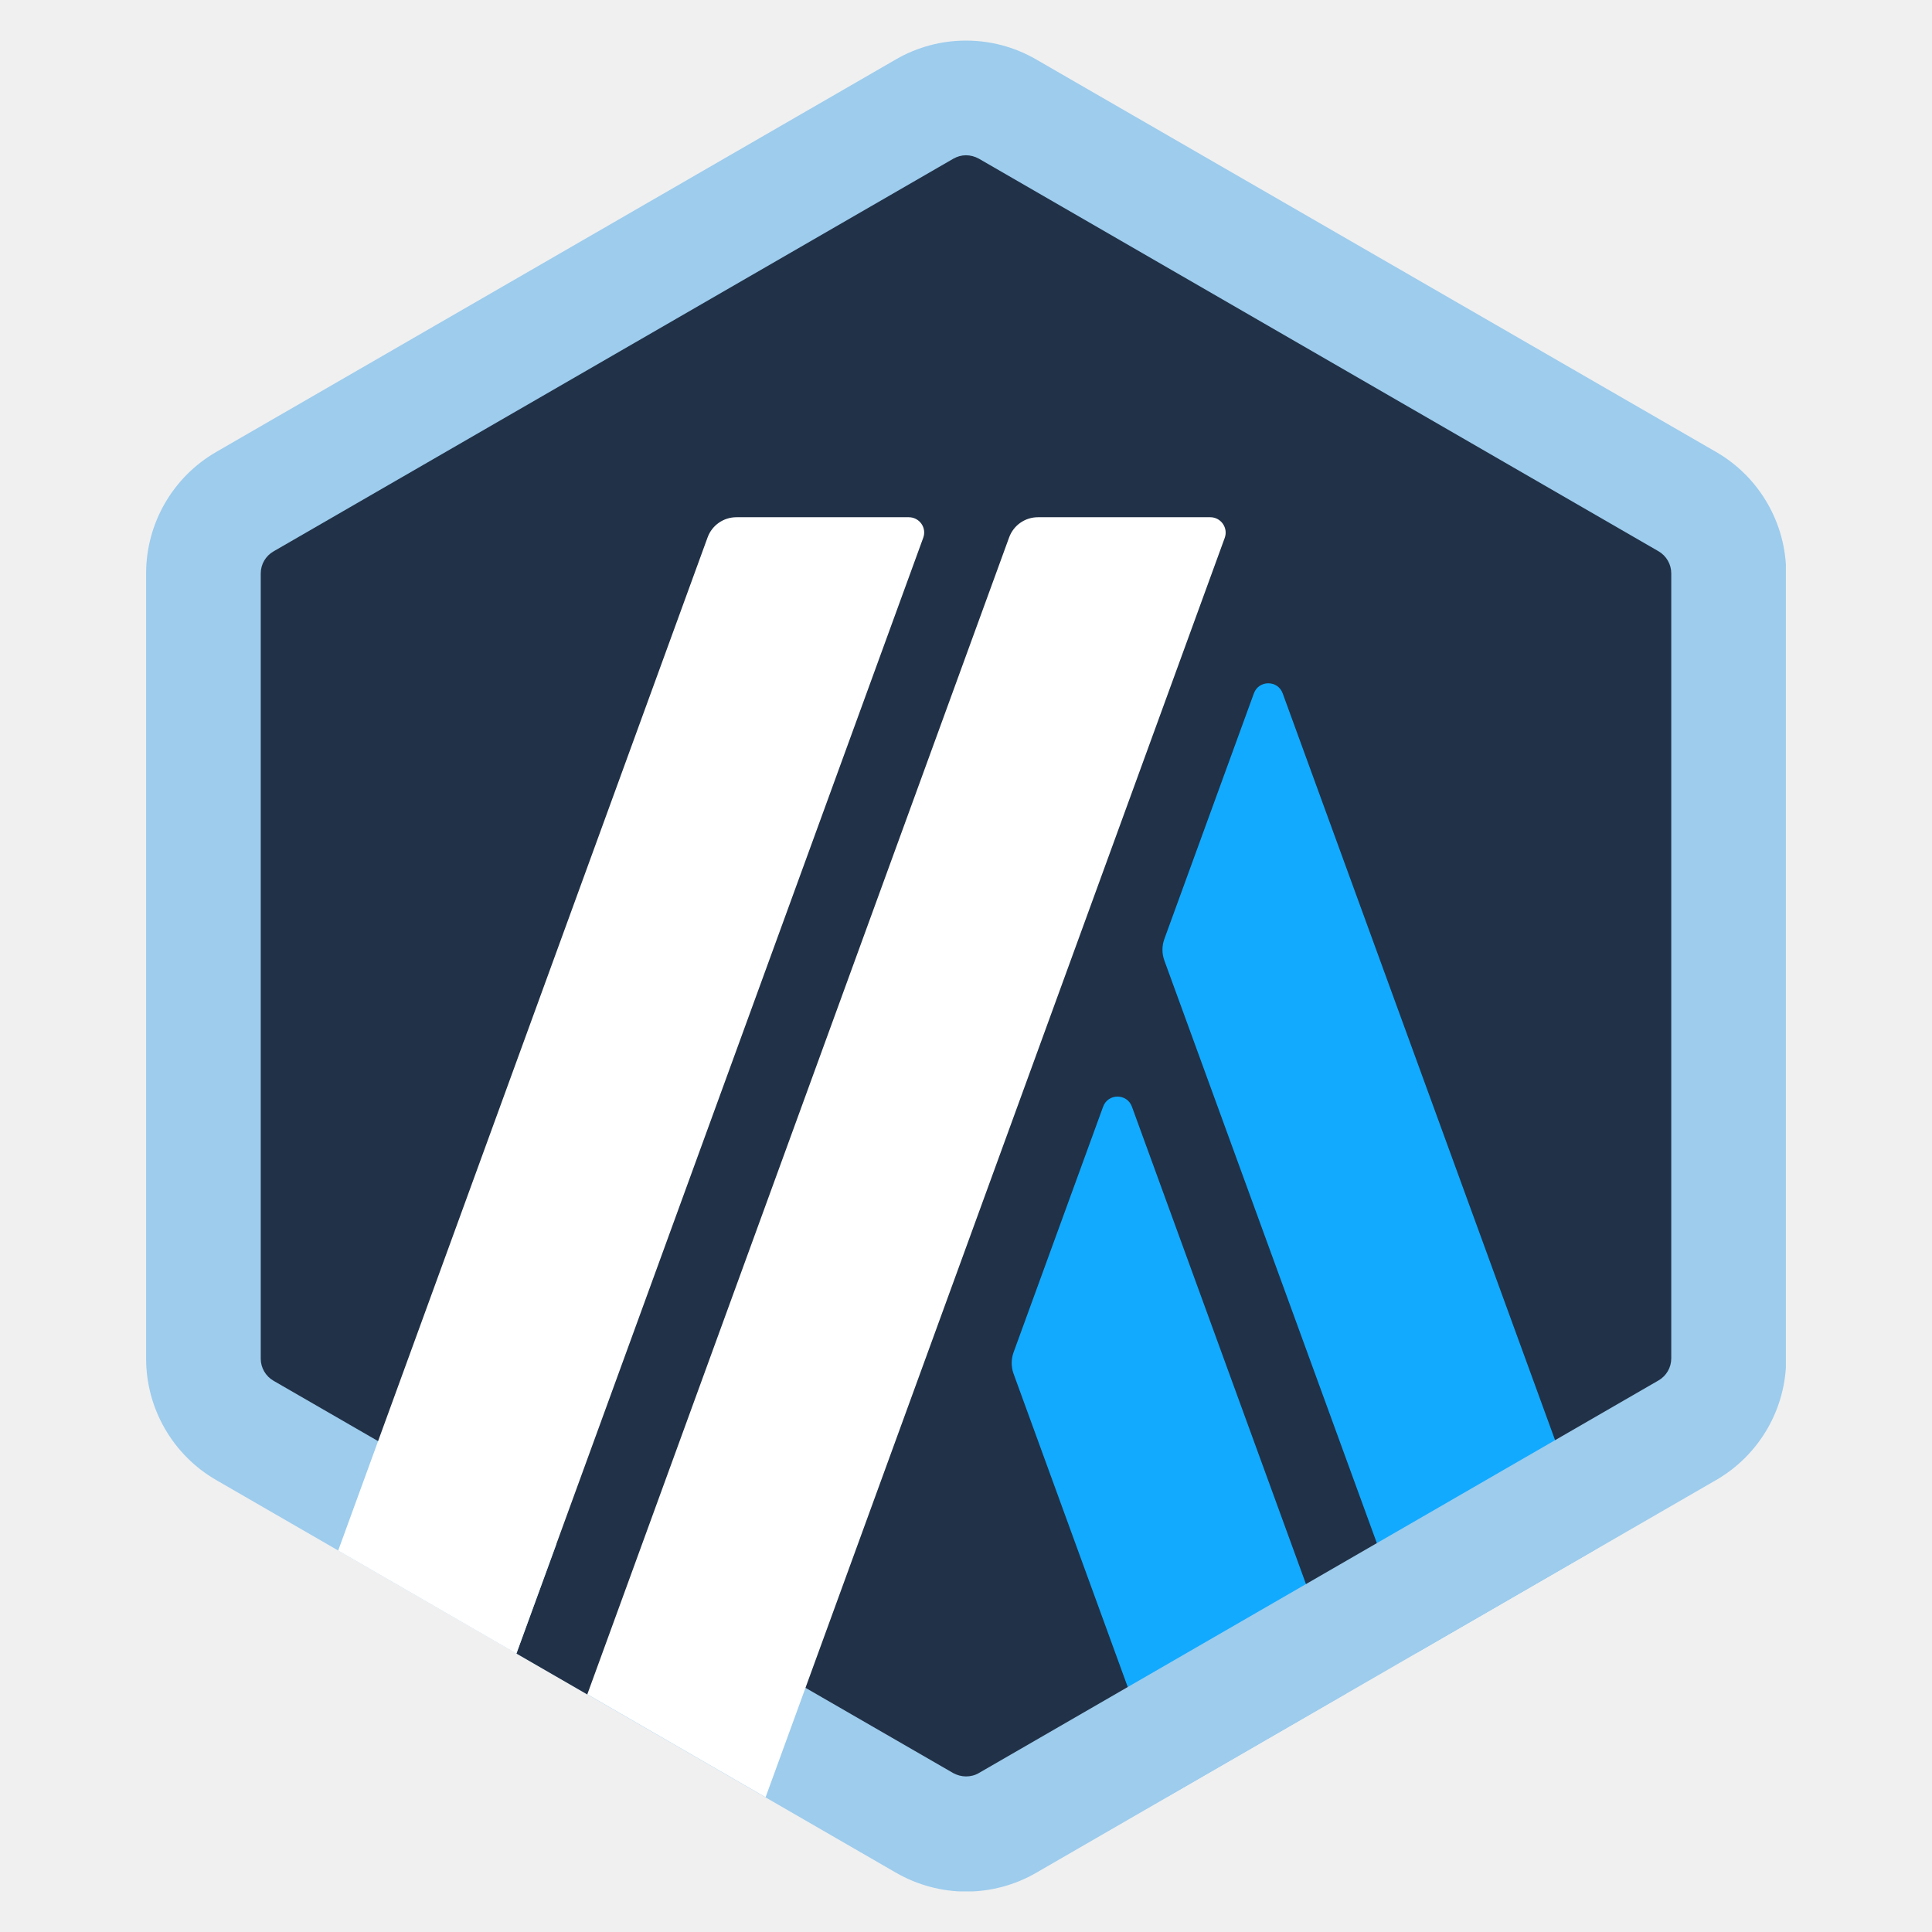
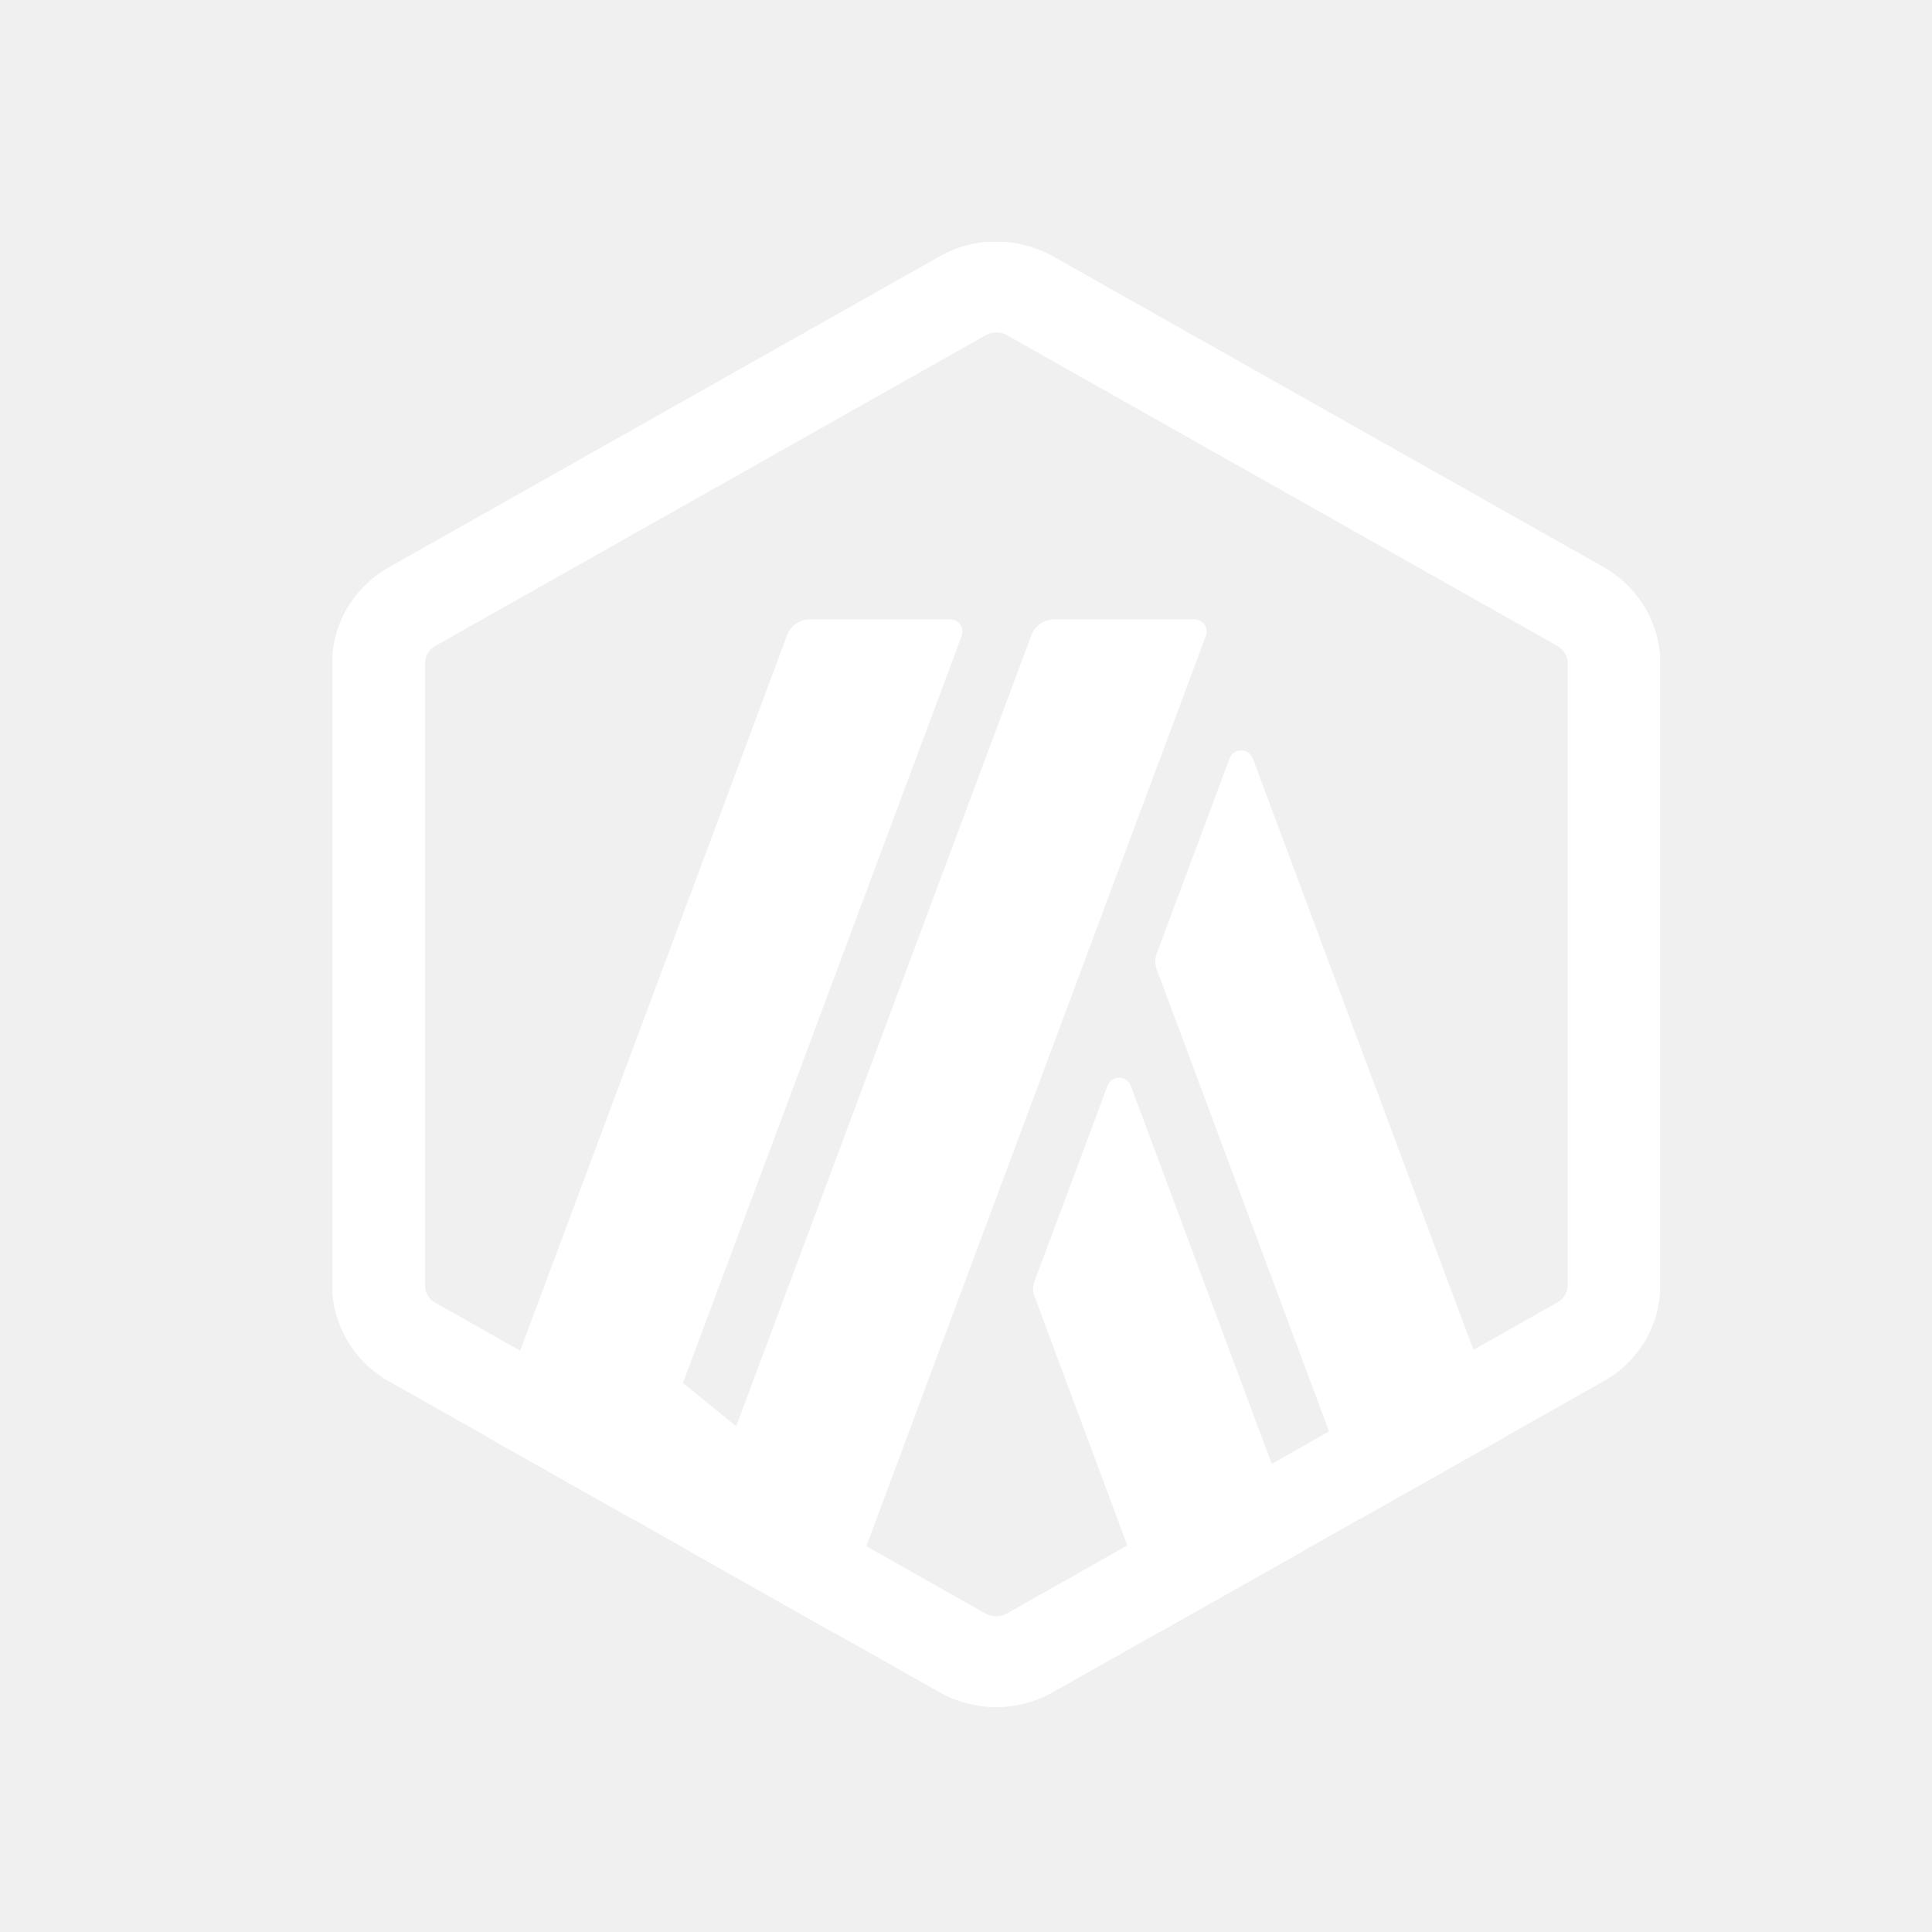
- <svg xmlns="http://www.w3.org/2000/svg" width="120" height="120" viewBox="0 0 238 238" fill="none">
-   <g clip-path="url(#clip0_4057_1924)">
-     <path d="M25.668 74.308V163.693C25.668 169.4 28.717 174.676 33.654 177.52L111.032 222.222C115.969 225.066 122.048 225.066 126.986 222.222L204.363 177.52C209.301 174.676 212.35 169.4 212.35 163.693V74.308C212.35 68.6 209.301 63.324 204.363 60.48L126.986 15.778C122.048 12.934 115.969 12.934 111.032 15.778L33.636 60.48C28.698 63.324 25.668 68.6 25.668 74.308Z" fill="#213147" />
-     <path d="M135.889 136.336L124.853 166.611C124.554 167.453 124.554 168.37 124.853 169.212L143.838 221.305L165.796 208.619L139.442 136.336C138.844 134.671 136.487 134.671 135.889 136.336Z" fill="#12AAFF" />
-     <path d="M158.015 85.422C157.416 83.757 155.059 83.757 154.461 85.422L143.426 115.697C143.126 116.539 143.126 117.456 143.426 118.298L174.53 203.585L196.488 190.899L158.015 85.422Z" fill="#12AAFF" />
-     <path d="M119 19.127C119.542 19.127 120.085 19.277 120.571 19.539L204.308 67.908C205.28 68.469 205.879 69.517 205.879 70.621V167.341C205.879 168.464 205.28 169.493 204.308 170.054L120.571 218.424C120.104 218.704 119.542 218.835 119 218.835C118.458 218.835 117.915 218.686 117.429 218.424L33.692 170.092C32.72 169.53 32.121 168.483 32.121 167.379V70.64C32.121 69.517 32.72 68.488 33.692 67.927L117.429 19.558C117.915 19.277 118.458 19.127 119 19.127ZM119 5C116.026 5 113.034 5.767 110.359 7.32L26.641 55.671C21.292 58.758 18 64.465 18 70.64V167.36C18 173.535 21.292 179.242 26.641 182.329L110.378 230.698C113.052 232.233 116.026 233.019 119.019 233.019C121.993 233.019 124.985 232.252 127.66 230.698L211.396 182.329C216.746 179.242 220.037 173.535 220.037 167.36V70.64C220.037 64.465 216.746 58.758 211.396 55.671L127.641 7.32C124.966 5.767 121.974 5 119 5Z" fill="#9DCCED" />
-     <path d="M63.619 203.698L71.325 182.591L86.83 195.483L72.335 208.731L63.619 203.698Z" fill="#213147" />
-     <path d="M111.949 63.717H90.72C89.13 63.717 87.709 64.709 87.166 66.205L41.66 191.011L63.618 203.698L113.726 66.262C114.193 65.027 113.277 63.717 111.949 63.717Z" fill="white" />
-     <path d="M149.095 63.717H127.866C126.276 63.717 124.855 64.709 124.312 66.205L72.353 208.712L94.312 221.399L150.872 66.262C151.321 65.027 150.404 63.717 149.095 63.717Z" fill="white" />
+ <svg xmlns="http://www.w3.org/2000/svg" width="32" height="32" viewBox="0 0 32 32" fill="none">
+   <g clip-path="url(#clip0_48948_110039)">
+     <mask id="mask0_48948_110039" style="mask-type:luminance" maskUnits="userSpaceOnUse" x="5" y="4" width="23" height="25">
+       <path d="M27.5 4H5.5V28.276H27.5V4Z" fill="white" />
+     </mask>
+     <g mask="url(#mask0_48948_110039)">
+       <path d="M18.343 17.986L17.14 21.208C17.104 21.297 17.104 21.397 17.14 21.486L19.207 27.033L21.599 25.682L18.73 17.986C18.663 17.807 18.41 17.807 18.343 17.986Z" fill="white" />
+       <path d="M20.751 12.564C20.685 12.385 20.431 12.385 20.365 12.564L19.162 15.786C19.126 15.876 19.126 15.975 19.162 16.064L22.549 25.146L24.941 23.796L20.751 12.564Z" fill="white" />
+       <path d="M16.5 5.505C16.561 5.505 16.617 5.519 16.673 5.549L25.794 10.698C25.9 10.758 25.966 10.867 25.966 10.986V21.285C25.966 21.404 25.9 21.513 25.794 21.573L16.673 26.727C16.622 26.756 16.561 26.771 16.5 26.771C16.439 26.771 16.383 26.756 16.327 26.727L7.211 21.578C7.105 21.518 7.039 21.409 7.039 21.29V10.986C7.039 10.867 7.105 10.758 7.211 10.698L16.332 5.549C16.383 5.519 16.444 5.505 16.5 5.505ZM16.5 4C16.175 4 15.85 4.084 15.56 4.248L6.44 9.397C5.861 9.725 5.5 10.331 5.5 10.986V21.285C5.5 21.94 5.861 22.551 6.44 22.878L15.56 28.028C15.85 28.191 16.175 28.276 16.5 28.276C16.825 28.276 17.15 28.191 17.44 28.028L26.56 22.878C27.145 22.551 27.5 21.945 27.5 21.285V10.986C27.5 10.331 27.139 9.72 26.56 9.392L17.445 4.248C17.15 4.084 16.825 4 16.5 4Z" fill="white" />
+       <path d="M10.473 25.151L11.311 22.906L12.997 24.277L11.422 25.687L10.473 25.151Z" fill="white" />
+       <path d="M15.733 10.258H13.423C13.25 10.258 13.092 10.362 13.037 10.521L8.08 23.808L10.472 25.159L15.931 10.526C15.977 10.397 15.881 10.258 15.733 10.258Z" fill="white" />
+       <path d="M19.78 10.258H17.469C17.297 10.258 17.139 10.362 17.083 10.521L11.421 25.695L13.813 27.046L19.973 10.531C20.024 10.397 19.922 10.258 19.78 10.258Z" fill="white" />
+     </g>
  </g>
  <defs>
-     <clipPath id="clip0_4057_1924">
-       <rect width="202" height="228" fill="white" transform="translate(18 5)" />
+     <clipPath id="clip0_48948_110039">
+       <rect width="22" height="24.276" fill="white" transform="translate(5.5 4)" />
    </clipPath>
  </defs>
</svg>
